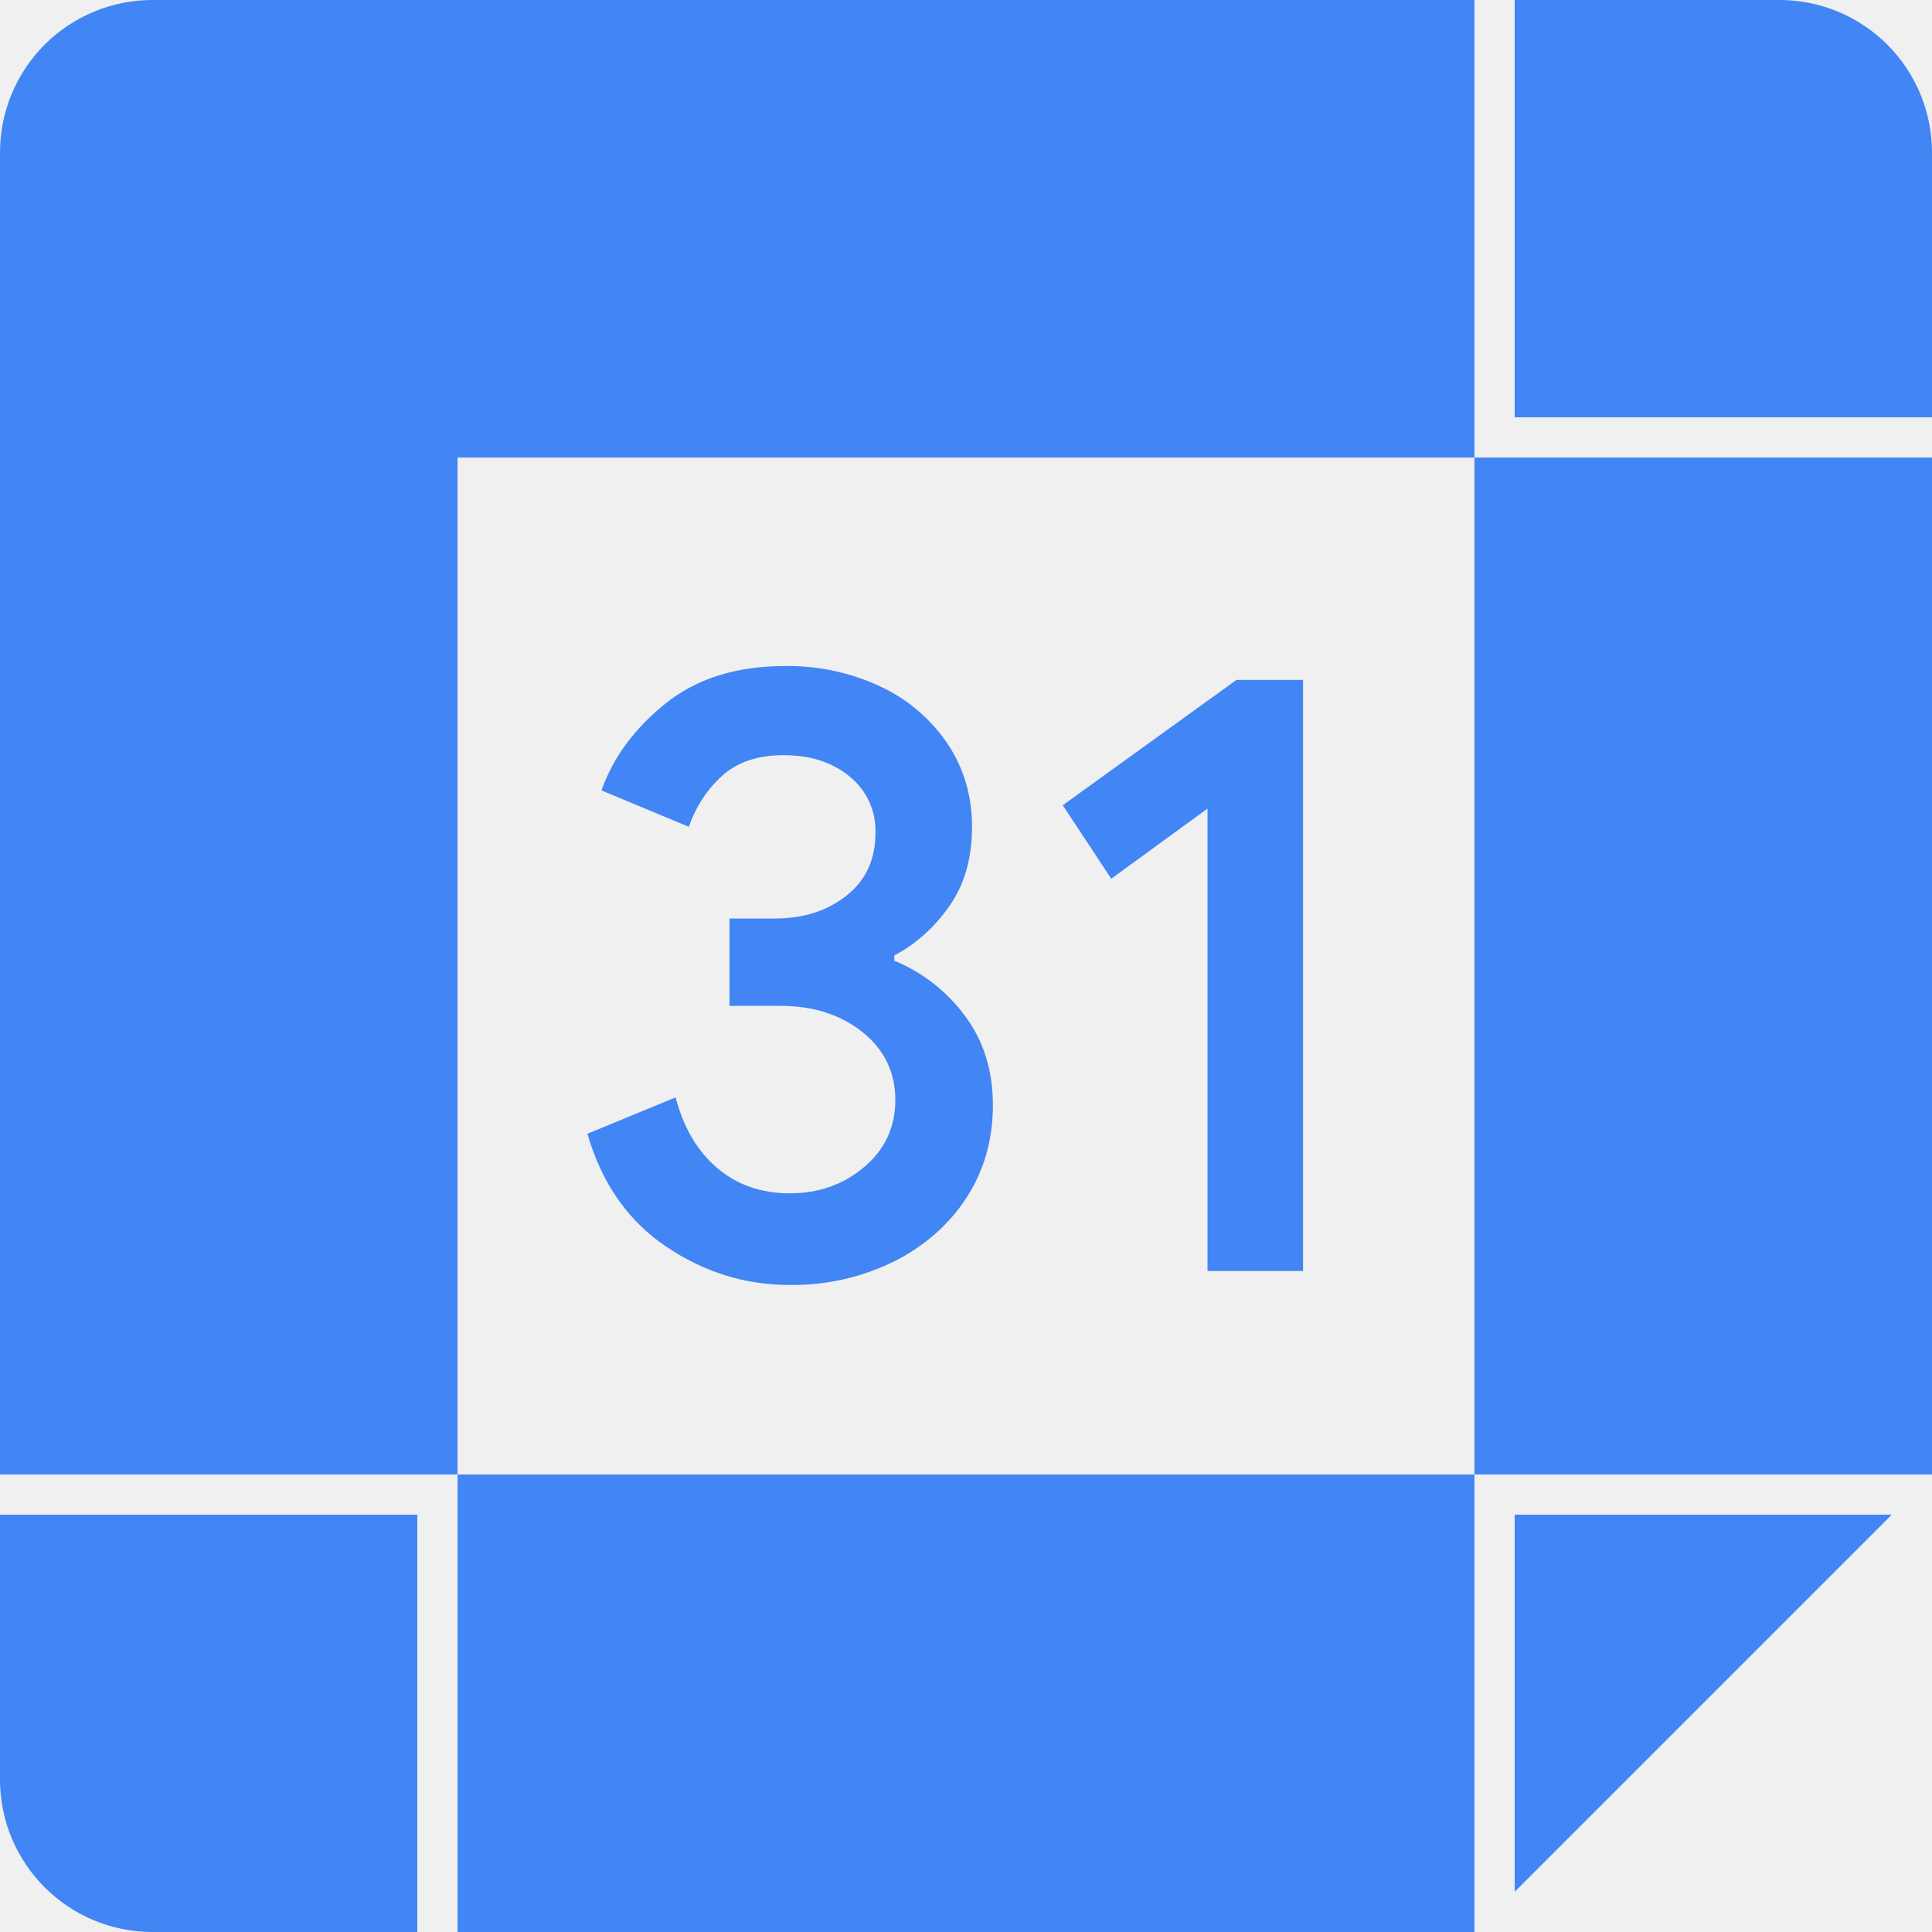
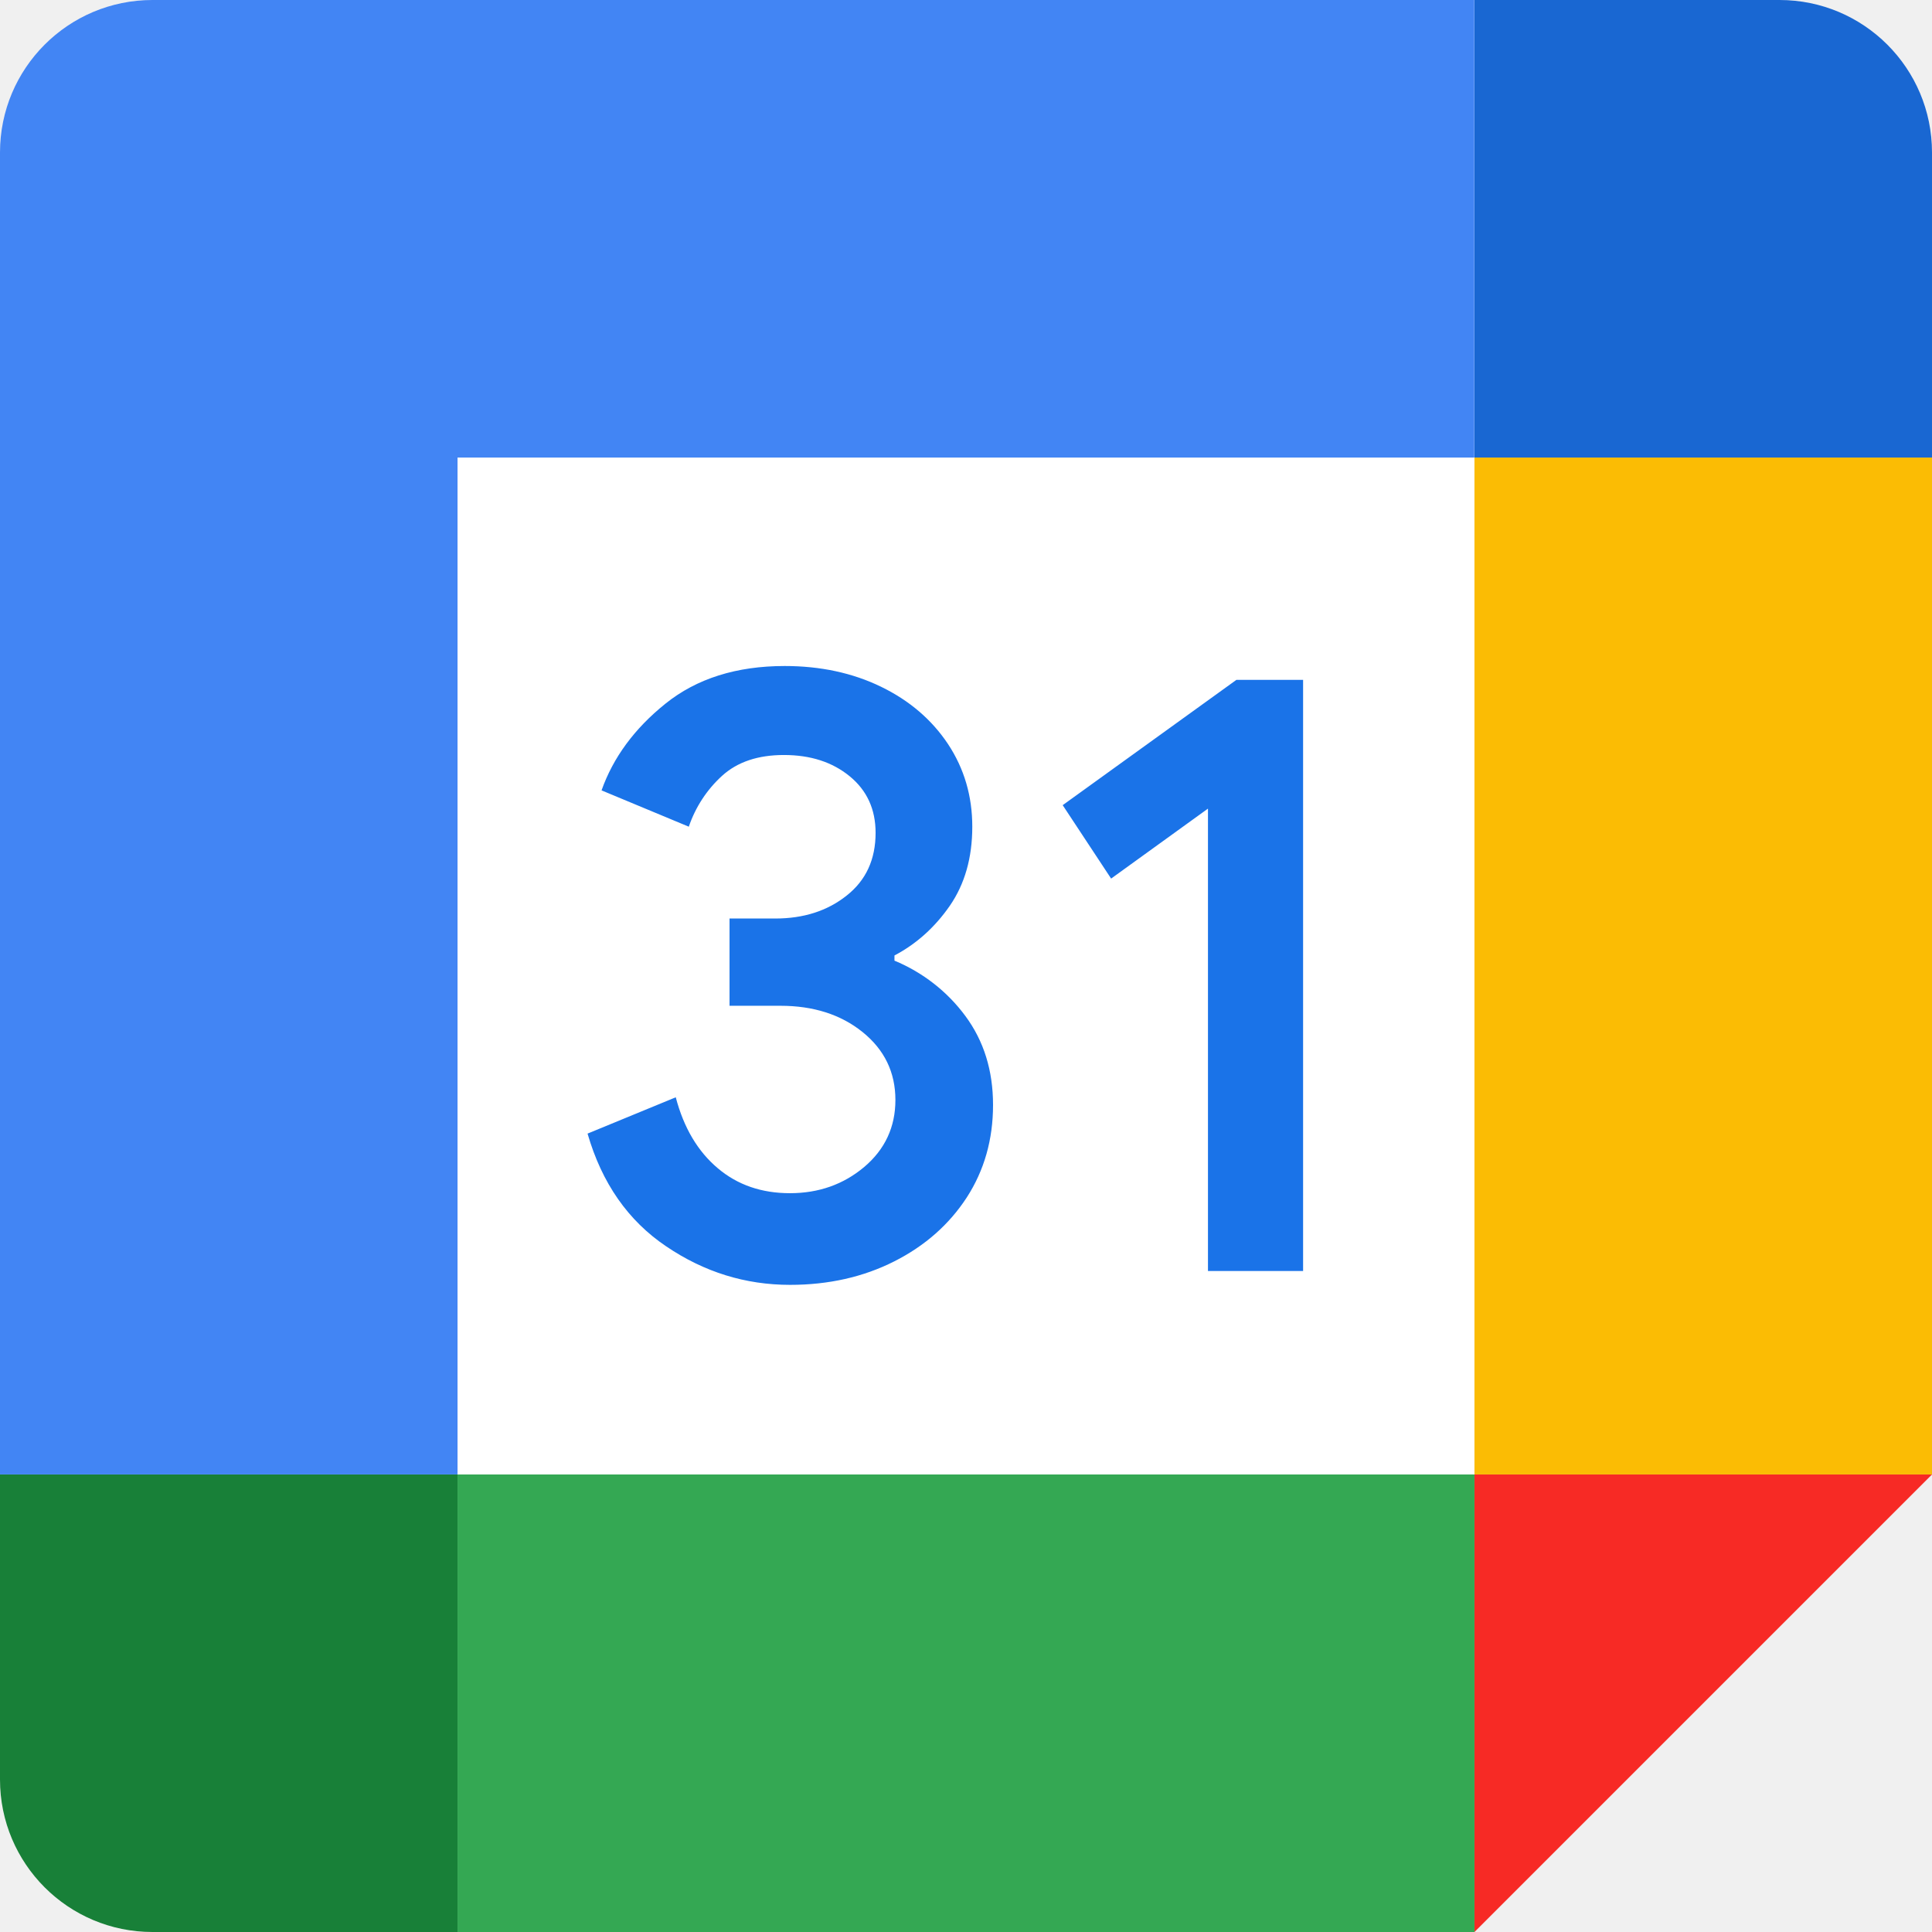
- <svg xmlns="http://www.w3.org/2000/svg" role="img" viewBox="0 0 24 24">
-   <path d="M18.316 5.684H24v12.632h-5.684V5.684zM5.684 24h12.632v-5.684H5.684V24zM18.316 5.684V0H1.895A1.894 1.894 0 0 0 0 1.895v16.421h5.684V5.684h12.632zm-7.207 6.25v-.065c.272-.144.5-.349.687-.617s.279-.595.279-.982c0-.379-.099-.72-.3-1.025a2.05 2.05 0 0 0-.832-.714 2.703 2.703 0 0 0-1.197-.257c-.6 0-1.094.156-1.481.467-.386.311-.65.671-.793 1.078l1.085.452c.086-.249.224-.461.413-.633.189-.172.445-.257.767-.257.33 0 .602.088.816.264a.86.86 0 0 1 .322.703c0 .33-.12.589-.36.778-.24.19-.535.284-.886.284h-.567v1.085h.633c.407 0 .748.109 1.02.327.272.218.407.499.407.843 0 .336-.129.614-.387.832s-.565.327-.924.327c-.351 0-.651-.103-.897-.311-.248-.208-.422-.502-.521-.881l-1.096.452c.178.616.505 1.082.977 1.401.472.319.984.478 1.538.477a2.84 2.84 0 0 0 1.293-.291c.382-.193.684-.458.902-.794.218-.336.327-.72.327-1.149 0-.429-.115-.797-.344-1.105a2.067 2.067 0 0 0-.881-.689zm2.093-1.931l.602.913L15 10.045v5.744h1.187V8.446h-.827l-2.158 1.557zM22.105 0h-3.289v5.184H24V1.895A1.894 1.894 0 0 0 22.105 0zm-3.289 23.5l4.684-4.684h-4.684V23.5zM0 22.105C0 23.152.848 24 1.895 24h3.289v-5.184H0v3.289z" fill="#4285F4" />
+ <svg xmlns="http://www.w3.org/2000/svg" version="1.1" id="Layer_1" x="0px" y="0px" viewBox="0 0 122.88 122.88" style="enable-background:new 0 0 122.88 122.88" xml:space="preserve">
+   <style type="text/css">
+ 	.st0{fill:#188038;}
+ 	.st1{fill:#1967D2;}
+ 	.st2{fill:#1A73E8;}
+ 	.st3{fill:#F72A25;}
+ 	.st4{fill:#FBBC04;}
+ 	.st5{fill:#FFFFFF;}
+ 	.st6{fill:#34A853;}
+ 	.st7{fill:#4285F4;}
+ </style>
+   <g>
+     <polygon class="st5" points="93.78,29.1 29.1,29.1 29.1,93.78 93.78,93.78 93.78,29.1" />
+     <polygon class="st3" points="93.78,122.88 122.88,93.78 93.78,93.78 93.78,122.88" />
+     <polygon class="st4" points="122.88,29.1 93.78,29.1 93.78,93.78 122.88,93.78 122.88,29.1" />
+     <polygon class="st6" points="93.78,93.78 29.1,93.78 29.1,122.88 93.78,122.88 93.78,93.78" />
+     <path class="st0" d="M0,93.78v19.4c0,5.36,4.34,9.7,9.7,9.7h19.4v-29.1H0L0,93.78z" />
+     <path class="st1" d="M122.88,29.1V9.7c0-5.36-4.34-9.7-9.7-9.7h-19.4v29.1H122.88L122.88,29.1z" />
+     <path class="st7" d="M93.78,0H9.7C4.34,0,0,4.34,0,9.7v84.08h29.1V29.1h64.67V0L93.78,0z" />
+     <path class="st2" d="M42.37,79.27c-2.42-1.63-4.09-4.02-5-7.17l5.61-2.31c0.51,1.94,1.4,3.44,2.67,4.51 c1.26,1.07,2.8,1.59,4.59,1.59c1.84,0,3.41-0.56,4.73-1.67c1.32-1.12,1.98-2.54,1.98-4.26c0-1.76-0.7-3.2-2.09-4.32 c-1.39-1.12-3.14-1.67-5.22-1.67H46.4v-5.55h2.91c1.79,0,3.31-0.48,4.54-1.46c1.23-0.97,1.84-2.3,1.84-3.99 c0-1.5-0.55-2.7-1.65-3.6s-2.49-1.35-4.18-1.35c-1.65,0-2.96,0.44-3.93,1.32c-0.97,0.88-1.7,2-2.12,3.24l-5.55-2.31 c0.74-2.09,2.09-3.93,4.07-5.52c1.98-1.59,4.51-2.39,7.58-2.39c2.27,0,4.32,0.44,6.13,1.32c1.81,0.88,3.23,2.1,4.26,3.65 c1.03,1.56,1.54,3.31,1.54,5.25c0,1.98-0.48,3.65-1.43,5.03c-0.95,1.37-2.13,2.43-3.52,3.16v0.33c1.79,0.74,3.36,1.96,4.51,3.52 c1.17,1.58,1.76,3.46,1.76,5.66c0,2.2-0.56,4.16-1.67,5.88c-1.12,1.72-2.66,3.08-4.62,4.07c-1.96,0.99-4.17,1.49-6.62,1.49 C47.41,81.72,44.79,80.91,42.37,79.27L42.37,79.27L42.37,79.27z M76.83,51.43l-6.16,4.45l-3.08-4.67l11.05-7.97h4.24v37.6h-6.05 V51.43L76.83,51.43z" />
+   </g>
</svg>
